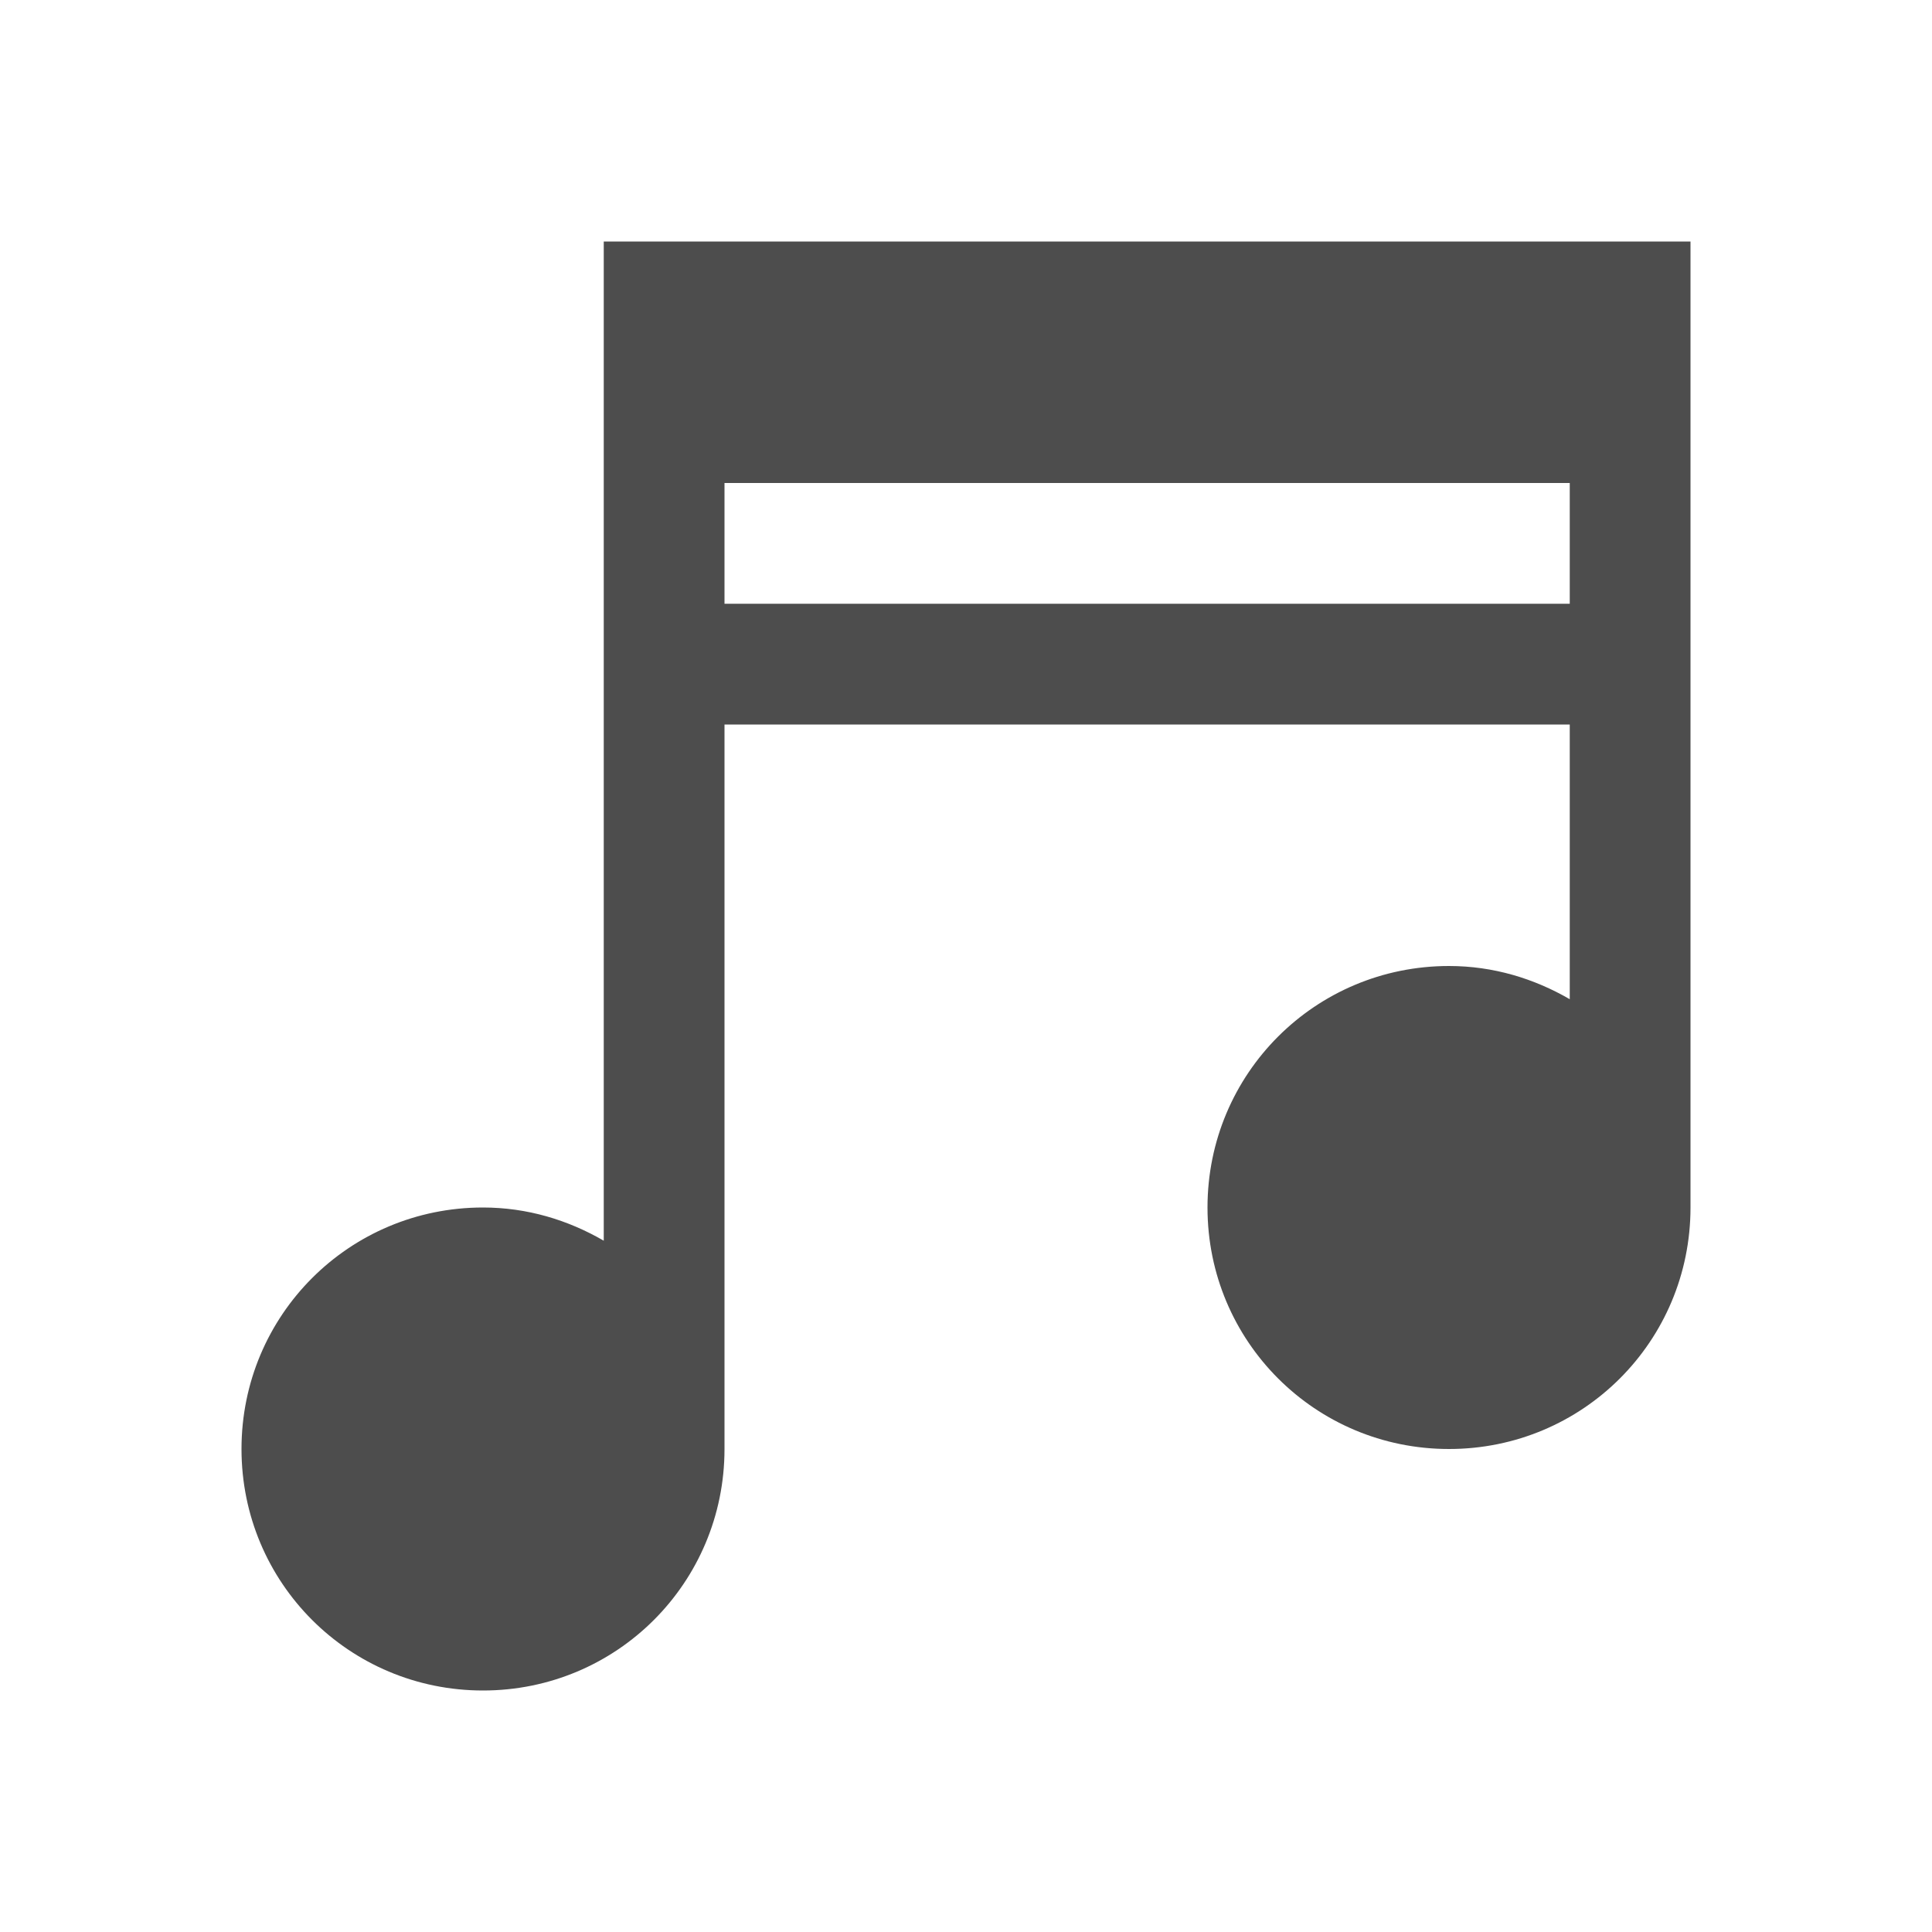
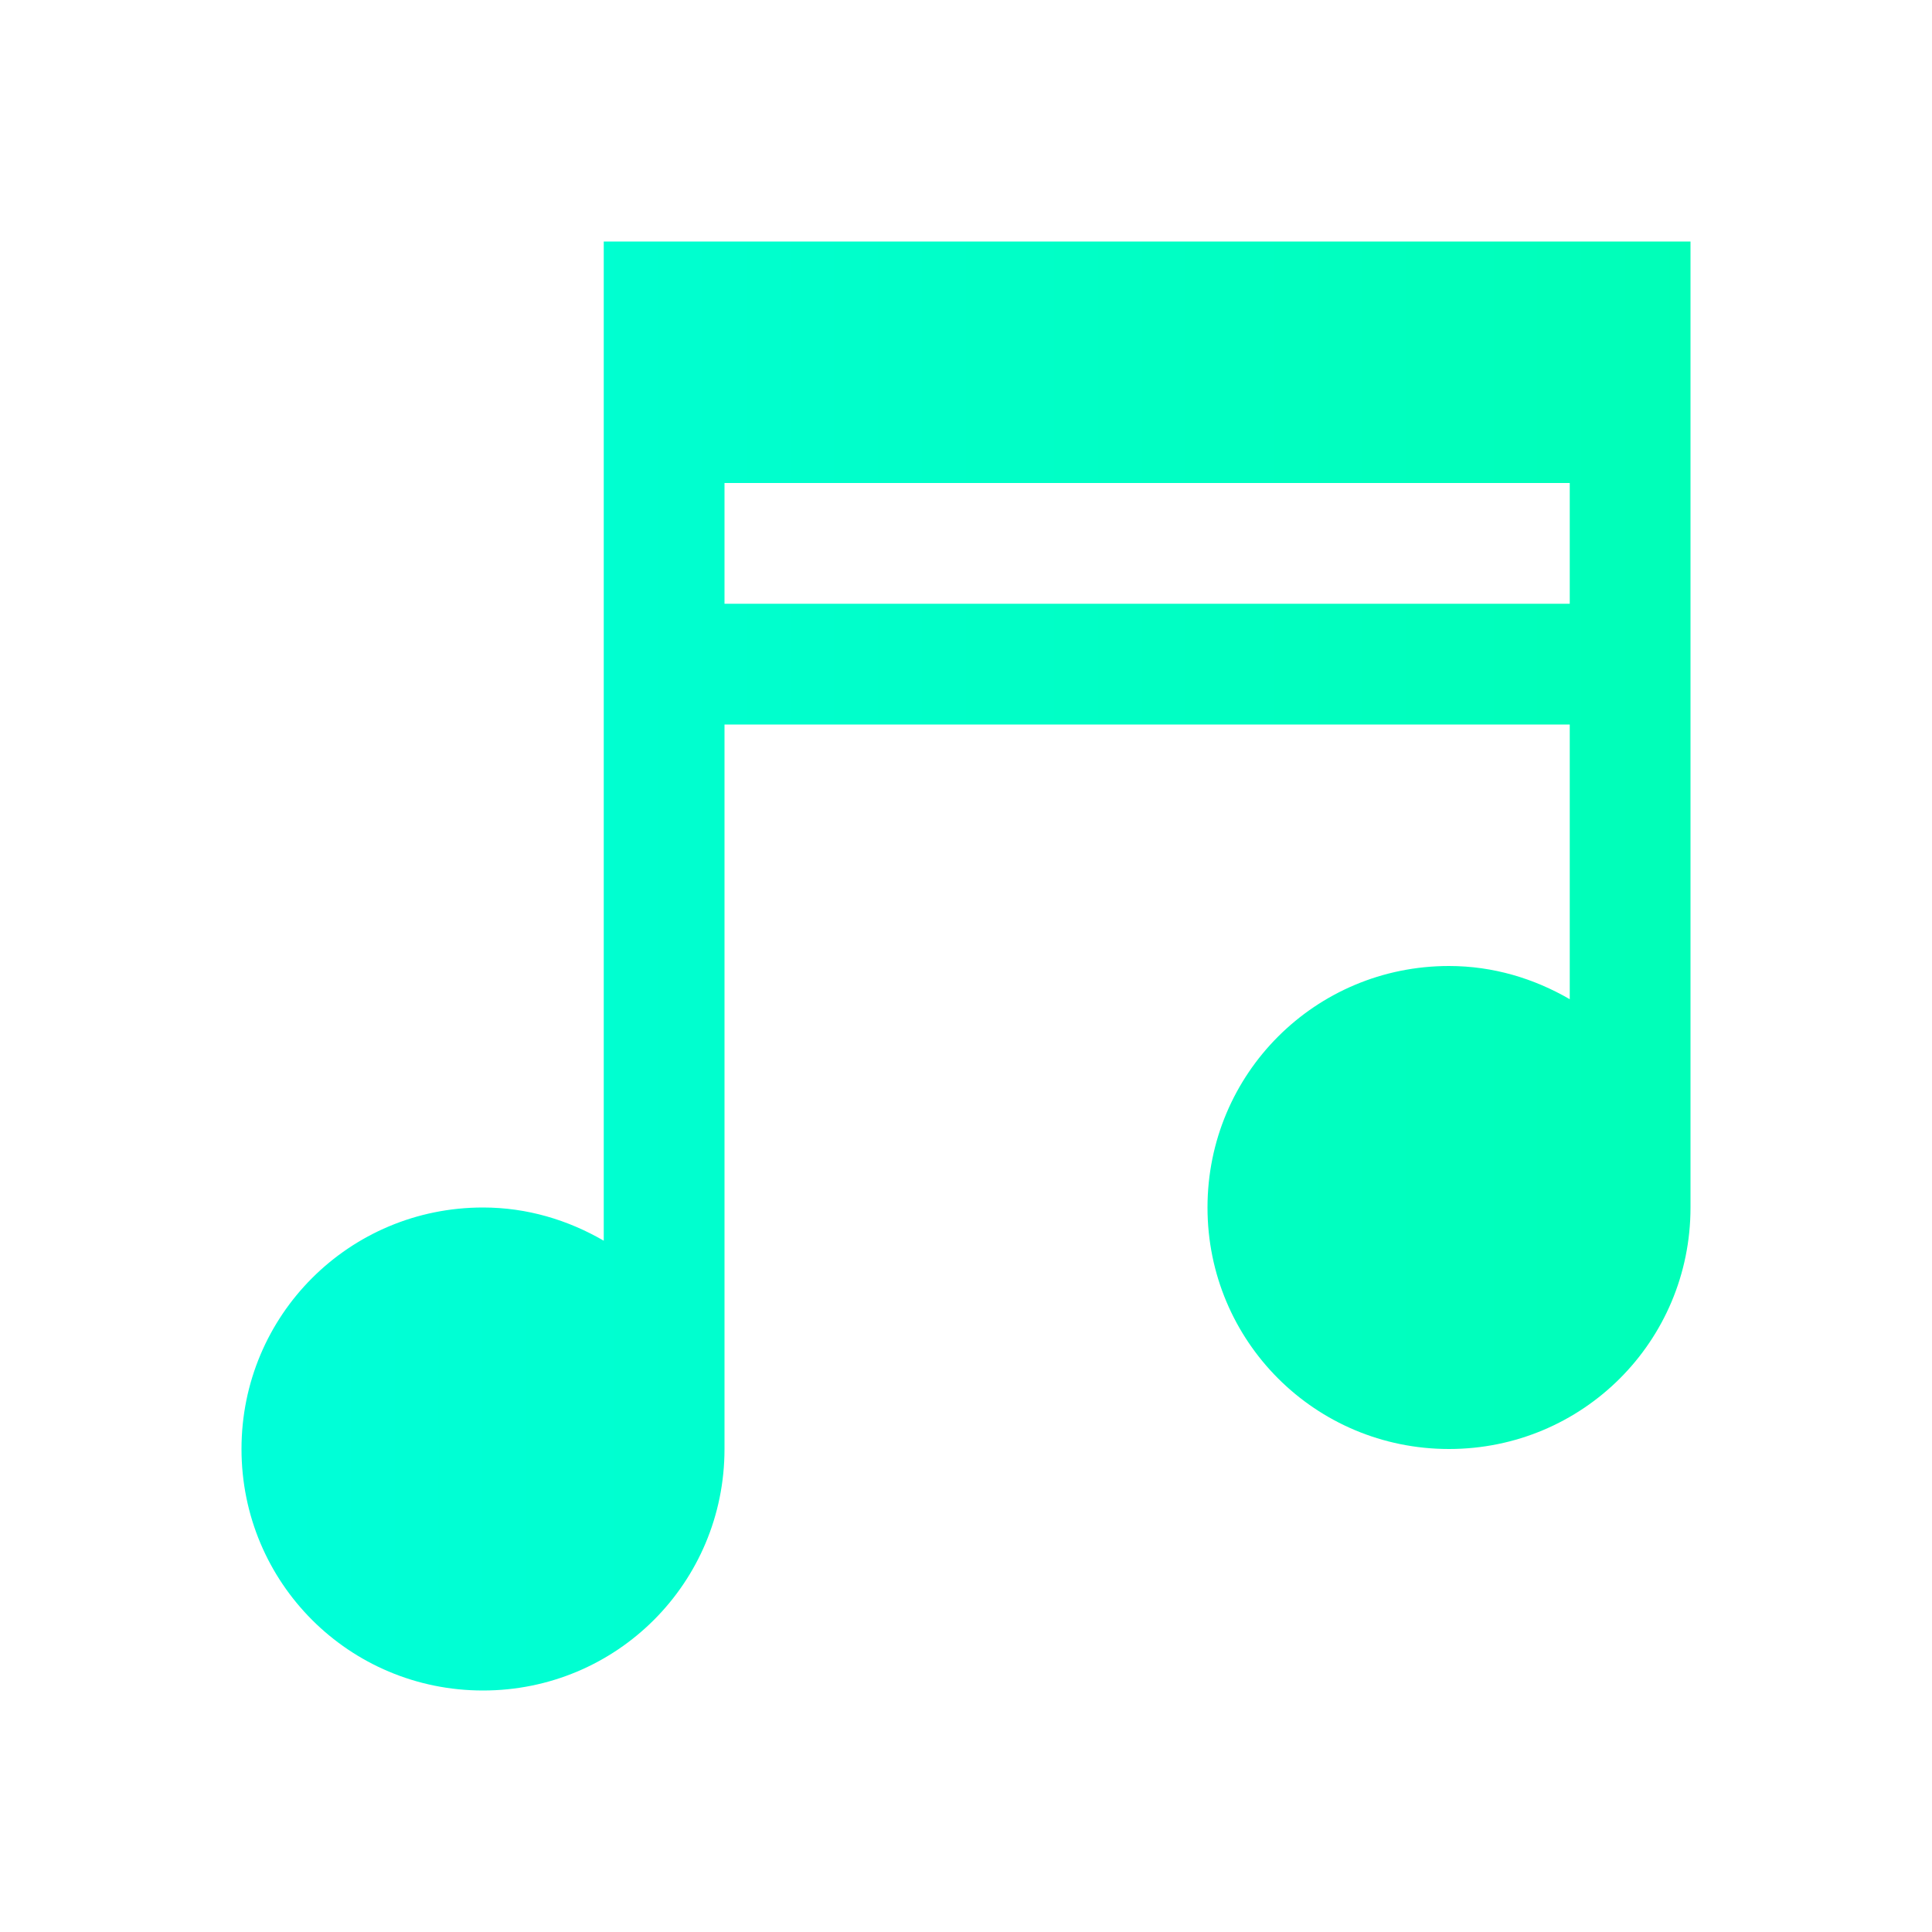
- <svg xmlns="http://www.w3.org/2000/svg" viewBox="0 0 16 16">
+ <svg xmlns="http://www.w3.org/2000/svg" xmlns:xlink="http://www.w3.org/1999/xlink" viewBox="0 0 16 16" version="1.1" id="svg6">
  <defs id="defs3051">
+     <linearGradient id="linearGradient821">
+       <stop style="stop-color:#00ffd9;stop-opacity:1" offset="0" id="stop817" />
+       <stop style="stop-color:#00ffb8;stop-opacity:1" offset="1" id="stop819" />
+     </linearGradient>
    <style type="text/css" id="current-color-scheme">
      .ColorScheme-Text {
        color:#4d4d4d;
      }
      </style>
+     <linearGradient xlink:href="#linearGradient821" id="linearGradient823" x1="2" y1="8" x2="14" y2="8" gradientUnits="userSpaceOnUse" />
  </defs>
-   <path style="fill:currentColor;fill-opacity:1;stroke:none" d="M 5 2 L 5 4 L 5 10.275 C 4.705 10.104 4.367 10 4 10 C 2.892 10 2 10.892 2 12 C 2 13.108 2.892 14 4 14 C 5.108 14 6 13.108 6 12 L 6 6 L 13 6 L 13 8.275 C 12.705 8.104 12.367 8 12 8 C 10.892 8 10 8.892 10 10 C 10 11.108 10.892 12 12 12 C 13.108 12 14 11.108 14 10 L 14 2 L 5 2 z M 6 4 L 13 4 L 13 5 L 6 5 L 6 4 z " class="ColorScheme-Text" />
+   <path style="fill:url(#linearGradient823);fill-opacity:1;stroke:none" d="M 5 2 L 5 4 L 5 10.275 C 4.705 10.104 4.367 10 4 10 C 2.892 10 2 10.892 2 12 C 2 13.108 2.892 14 4 14 C 5.108 14 6 13.108 6 12 L 6 6 L 13 6 L 13 8.275 C 12.705 8.104 12.367 8 12 8 C 10.892 8 10 8.892 10 10 C 10 11.108 10.892 12 12 12 C 13.108 12 14 11.108 14 10 L 14 2 L 5 2 z M 6 4 L 13 4 L 13 5 L 6 5 L 6 4 z " class="ColorScheme-Text" id="path4" />
</svg>
